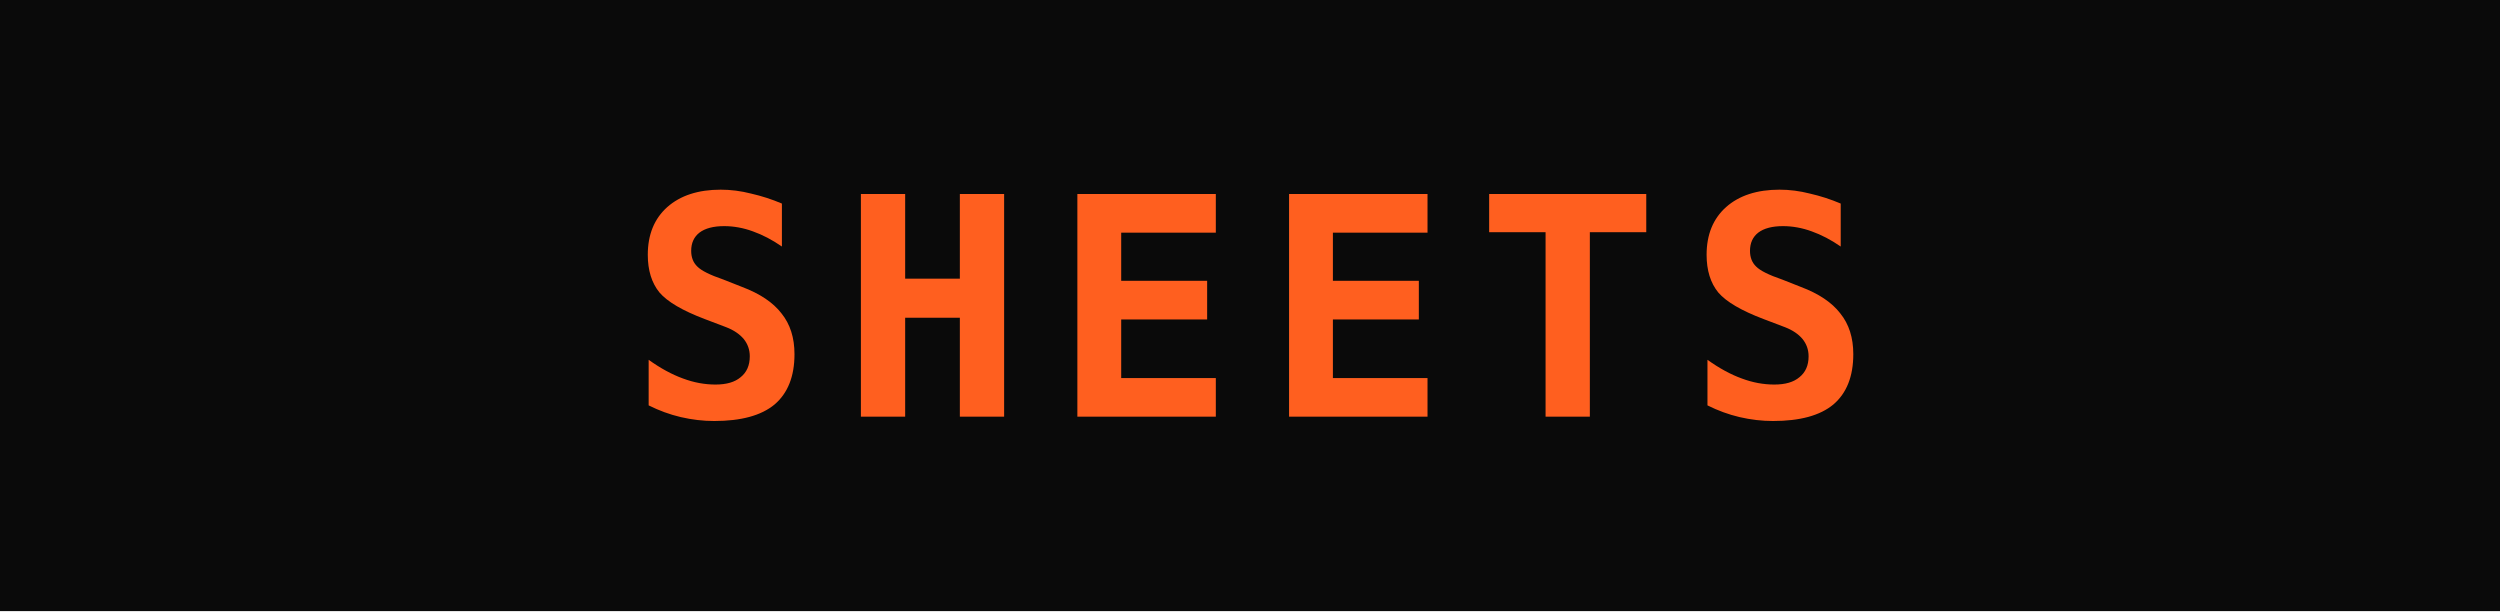
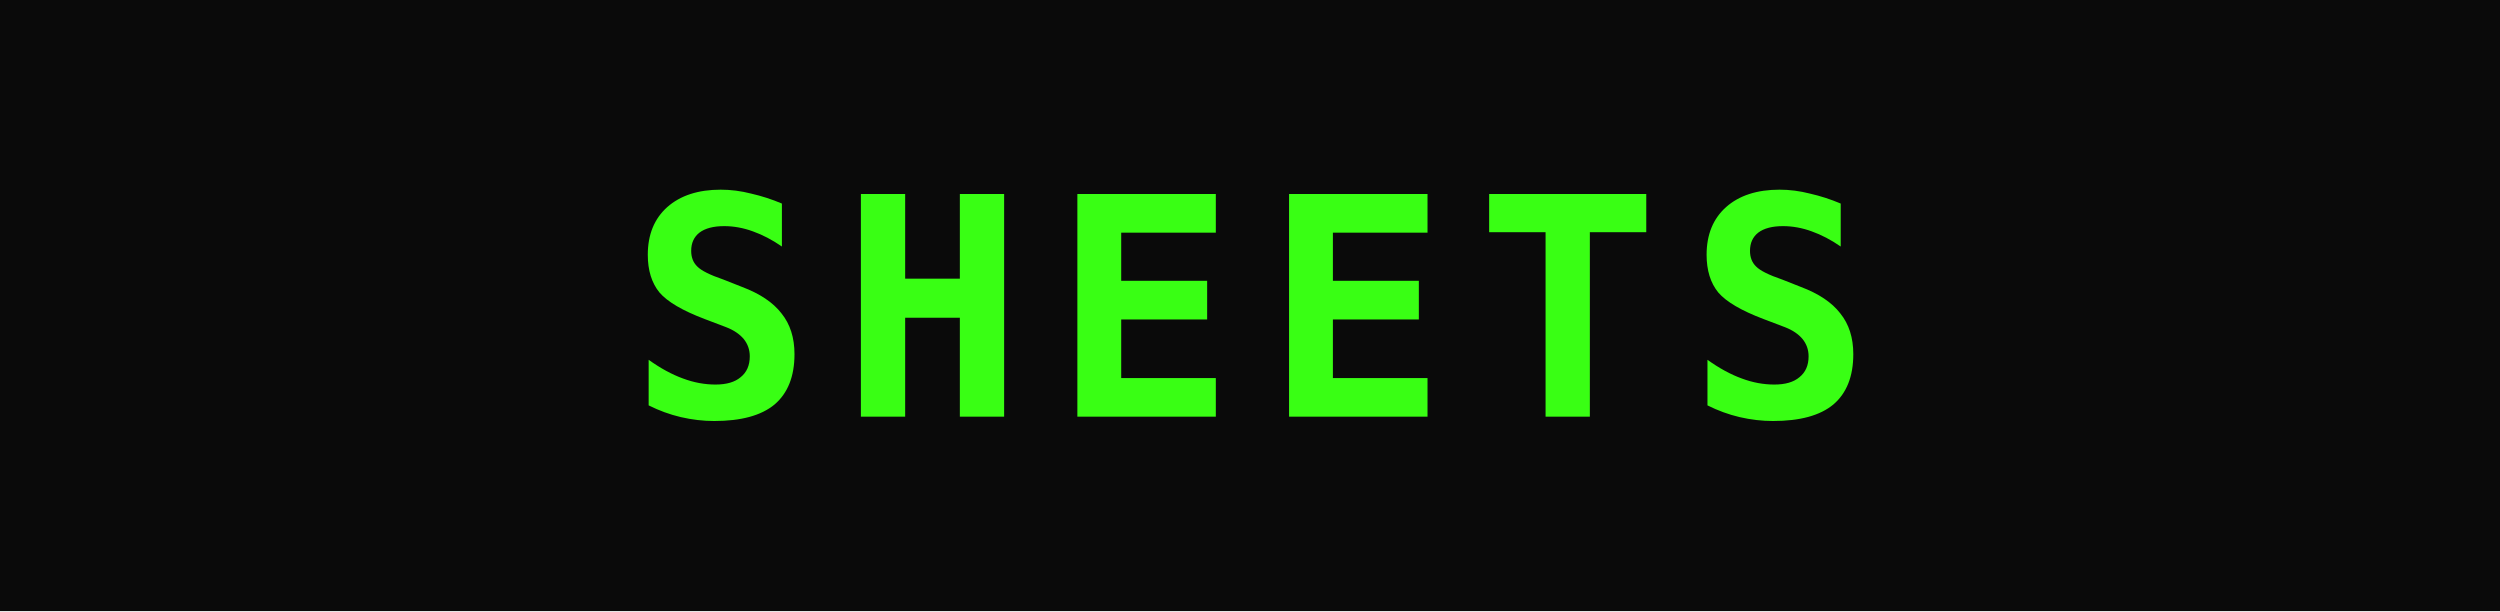
<svg xmlns="http://www.w3.org/2000/svg" width="90" height="22" viewBox="0 0 90 22" role="img" aria-label="SHEETS">
  <rect width="90" height="22" rx="0" ry="0" fill="#0A0A0A" />
-   <text x="45" y="15" fill="#FF5F1F" font-family="JetBrains Mono, ui-monospace, SFMono-Regular, Menlo, monospace" font-size="11" font-weight="600" text-anchor="middle" letter-spacing="1">SHEETS</text>
+   <text x="45" y="15" fill="#39FF14" font-family="JetBrains Mono, ui-monospace, SFMono-Regular, Menlo, monospace" font-size="11" font-weight="600" text-anchor="middle" letter-spacing="1">SHEETS</text>
</svg>
